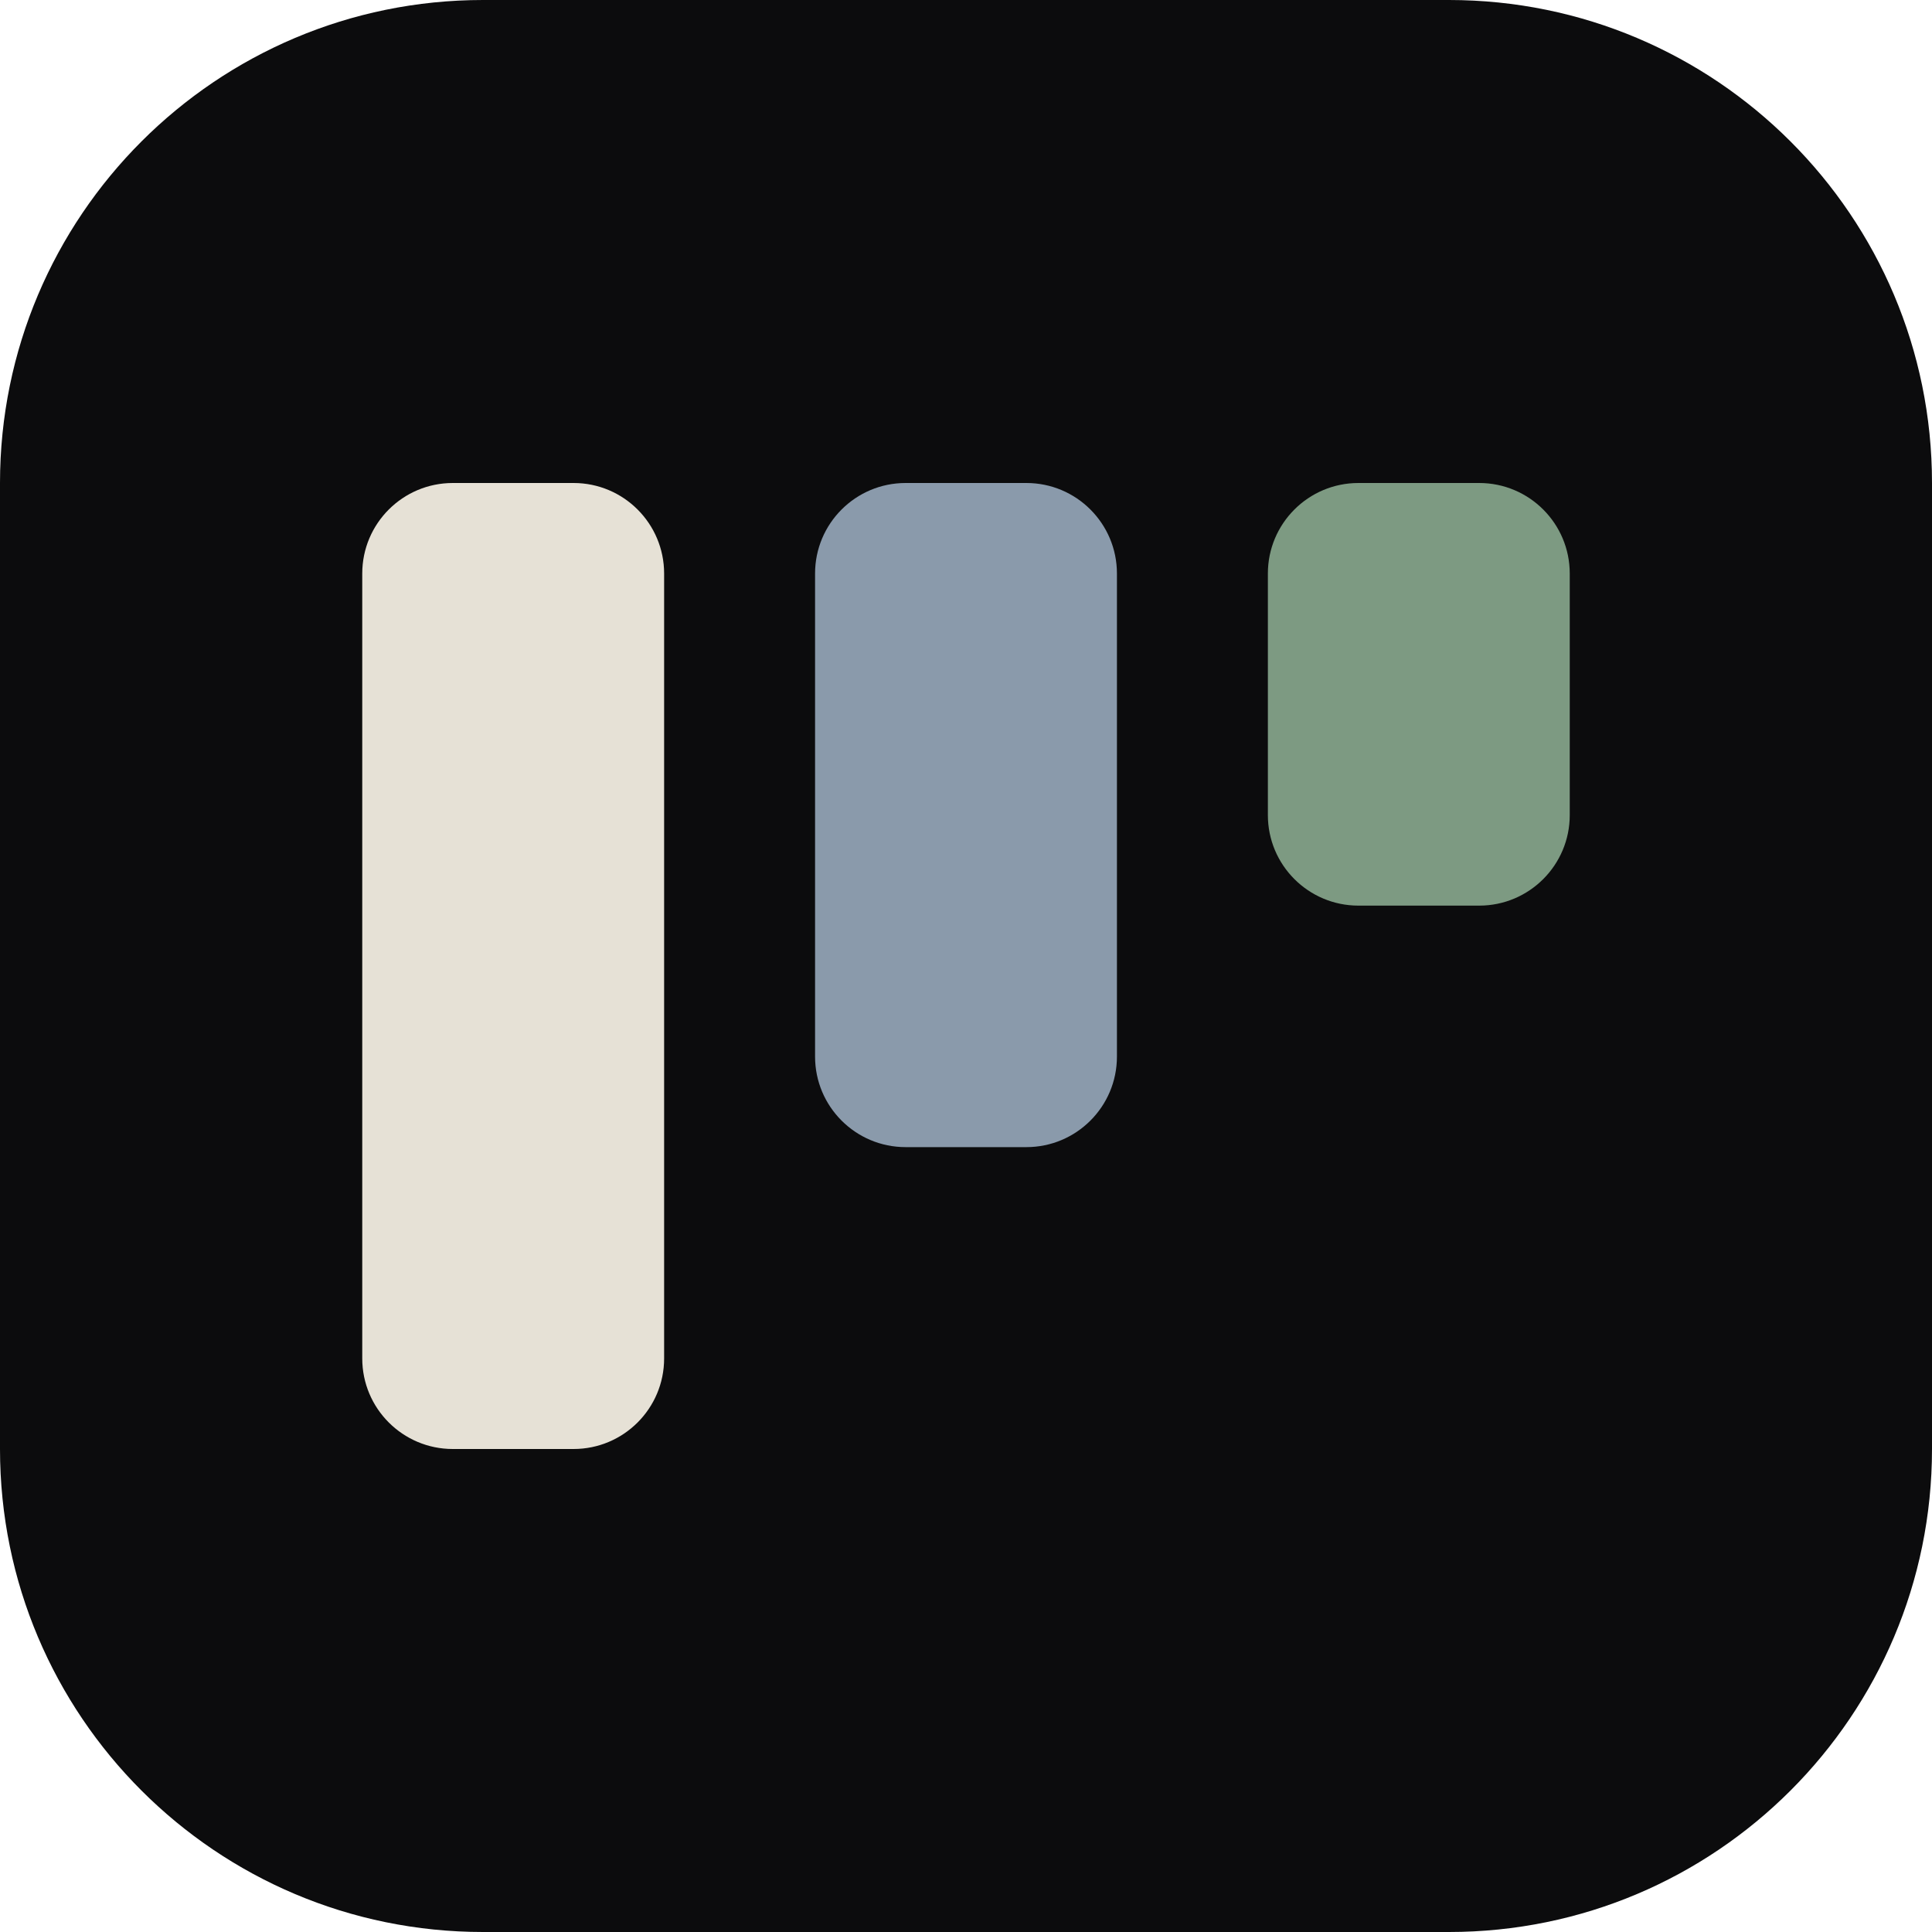
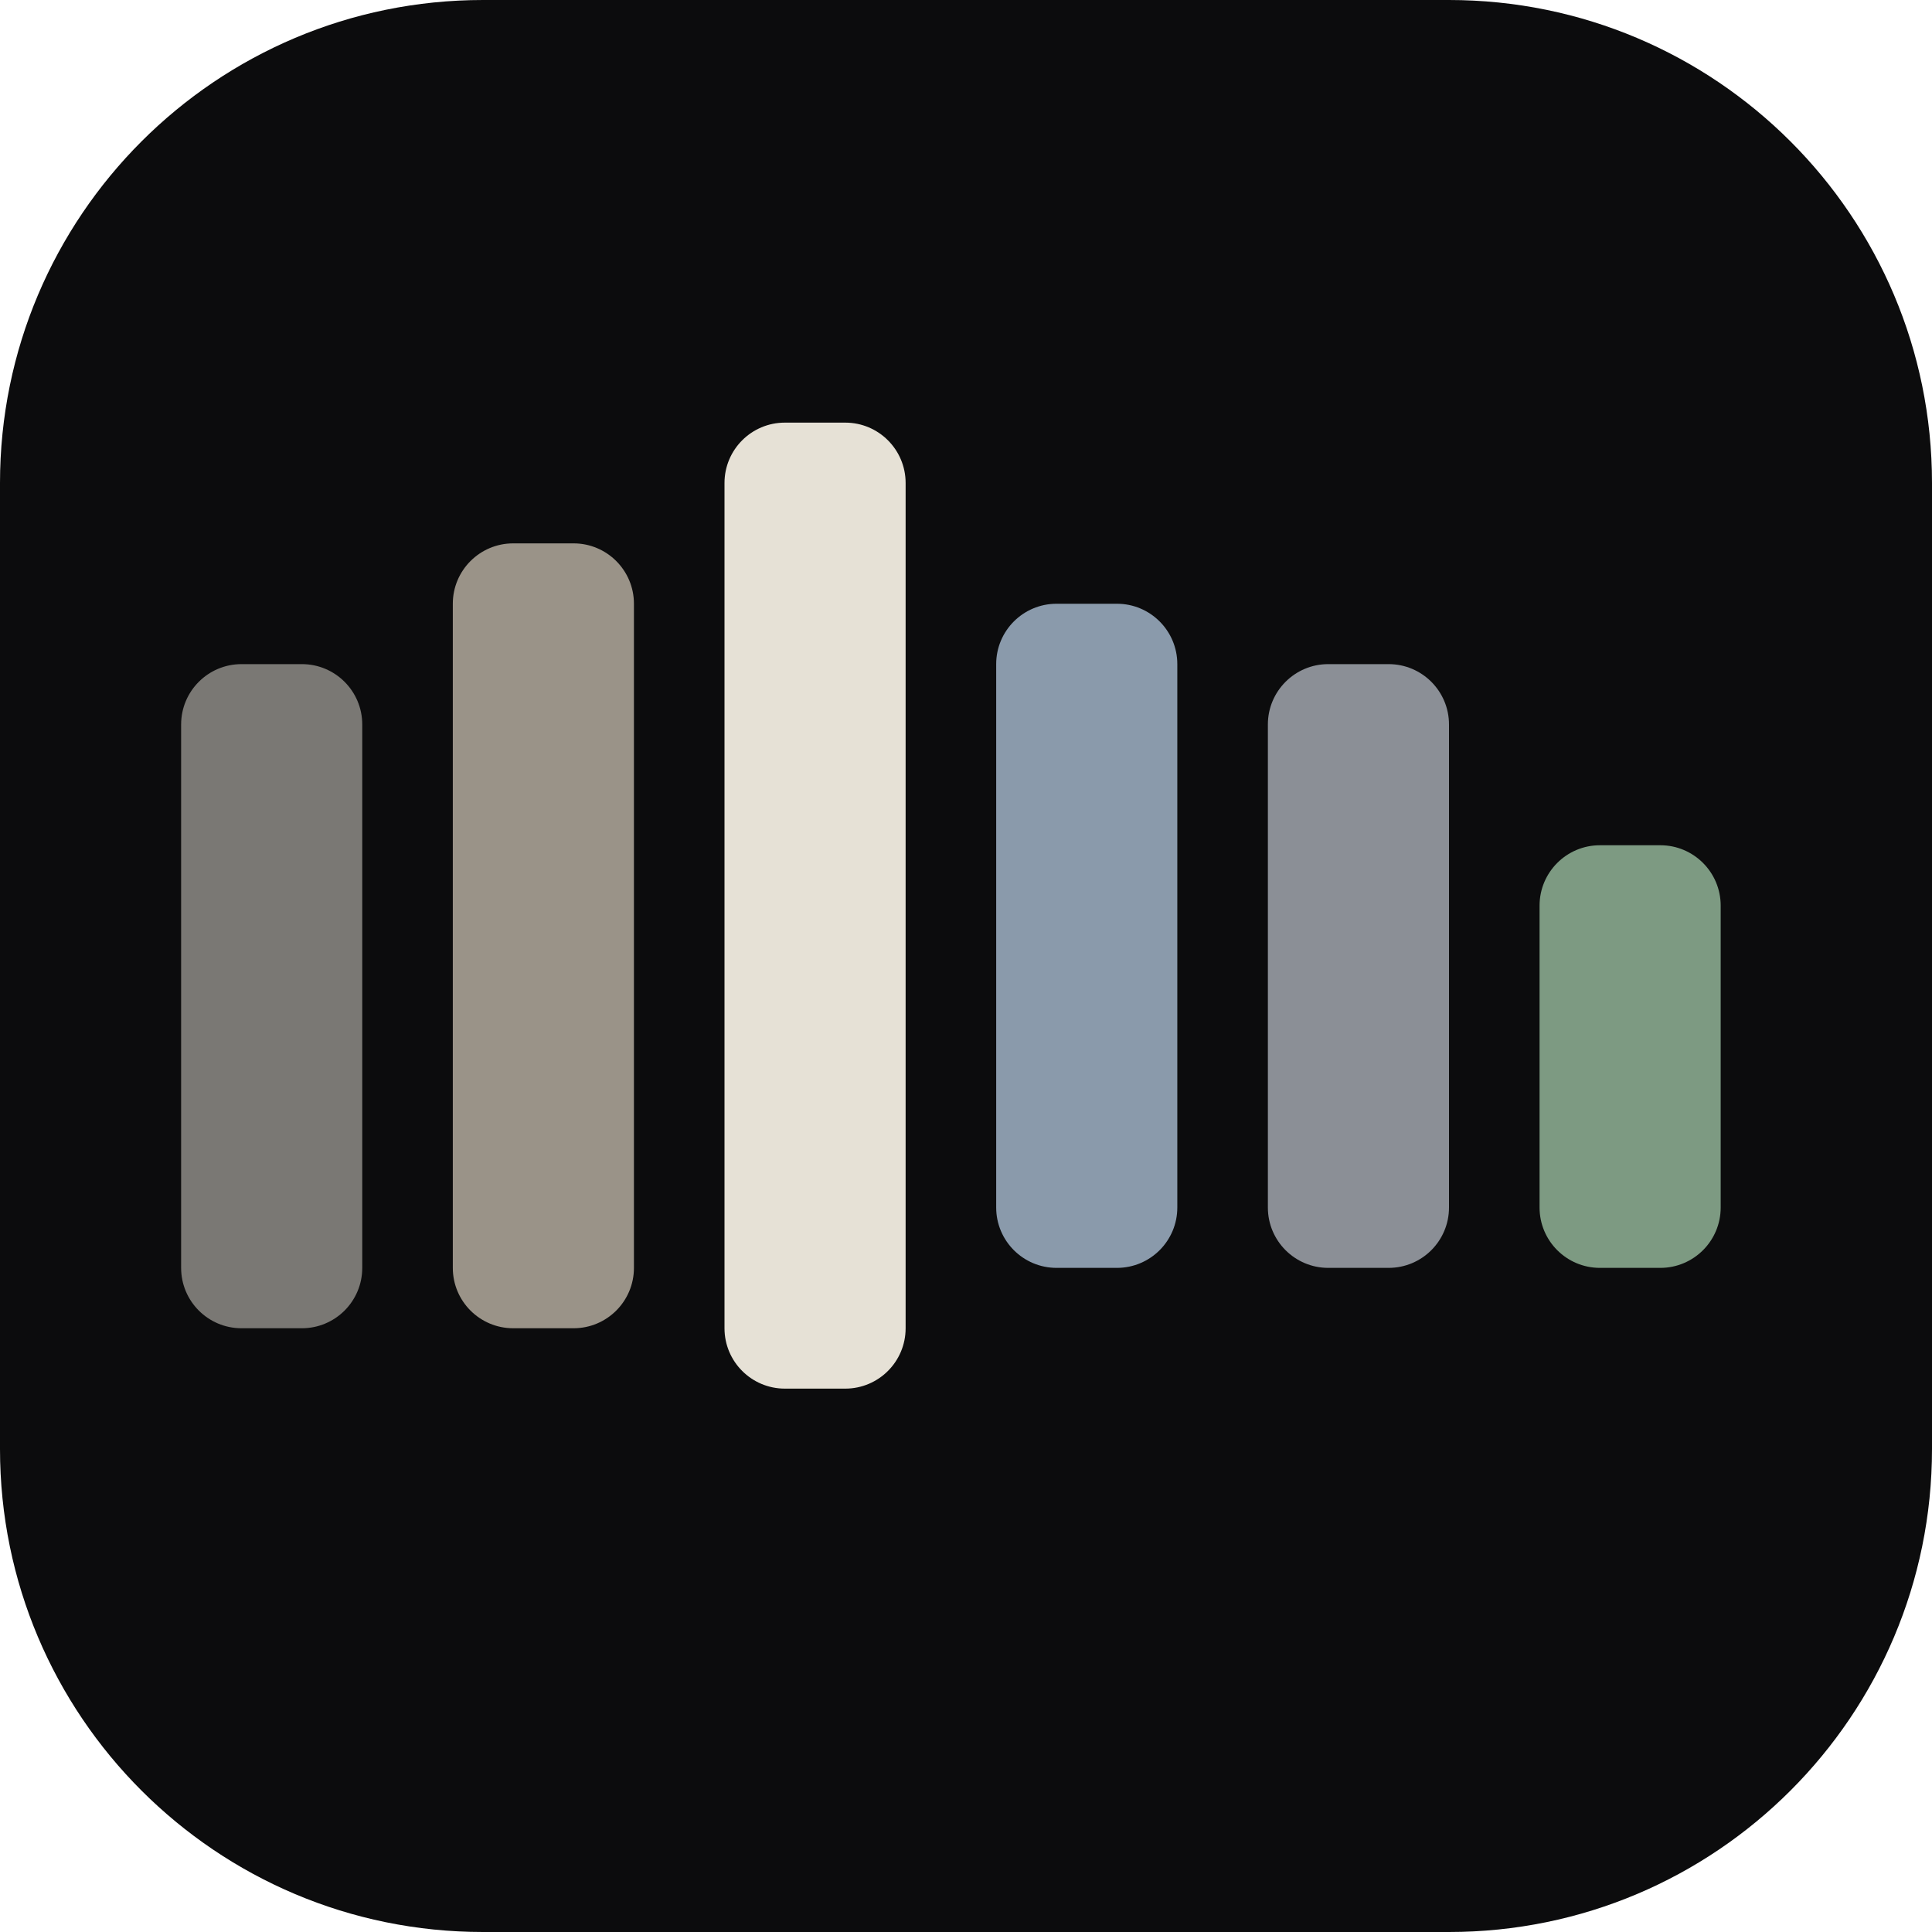
<svg xmlns="http://www.w3.org/2000/svg" viewBox="0 0 32 32" fill="none">
  <rect width="32" height="32" rx="8" fill="#0c0c0d" />
-   <rect x="6" y="8" width="5" height="16" rx="1.5" fill="#e6e1d6" />
-   <rect x="13.5" y="8" width="5" height="11" rx="1.5" fill="#8a9aab" />
-   <rect x="21" y="8" width="5" height="7" rx="1.5" fill="#7d9a82" />
+   <rect x="3" y="11" width="3" height="11" rx="1" fill="#7a7874" />
+   <rect x="7.5" y="9" width="3" height="13" rx="1" fill="#9a9388" />
+   <rect x="12" y="7" width="3" height="16" rx="1" fill="#e6e1d6" />
+   <rect x="16.5" y="10" width="3" height="11" rx="1" fill="#8a9aab" />
+   <rect x="21" y="11" width="3" height="10" rx="1" fill="#8b8f96" />
+   <rect x="25.5" y="14" width="3" height="7" rx="1" fill="#7d9a82" />
</svg>
